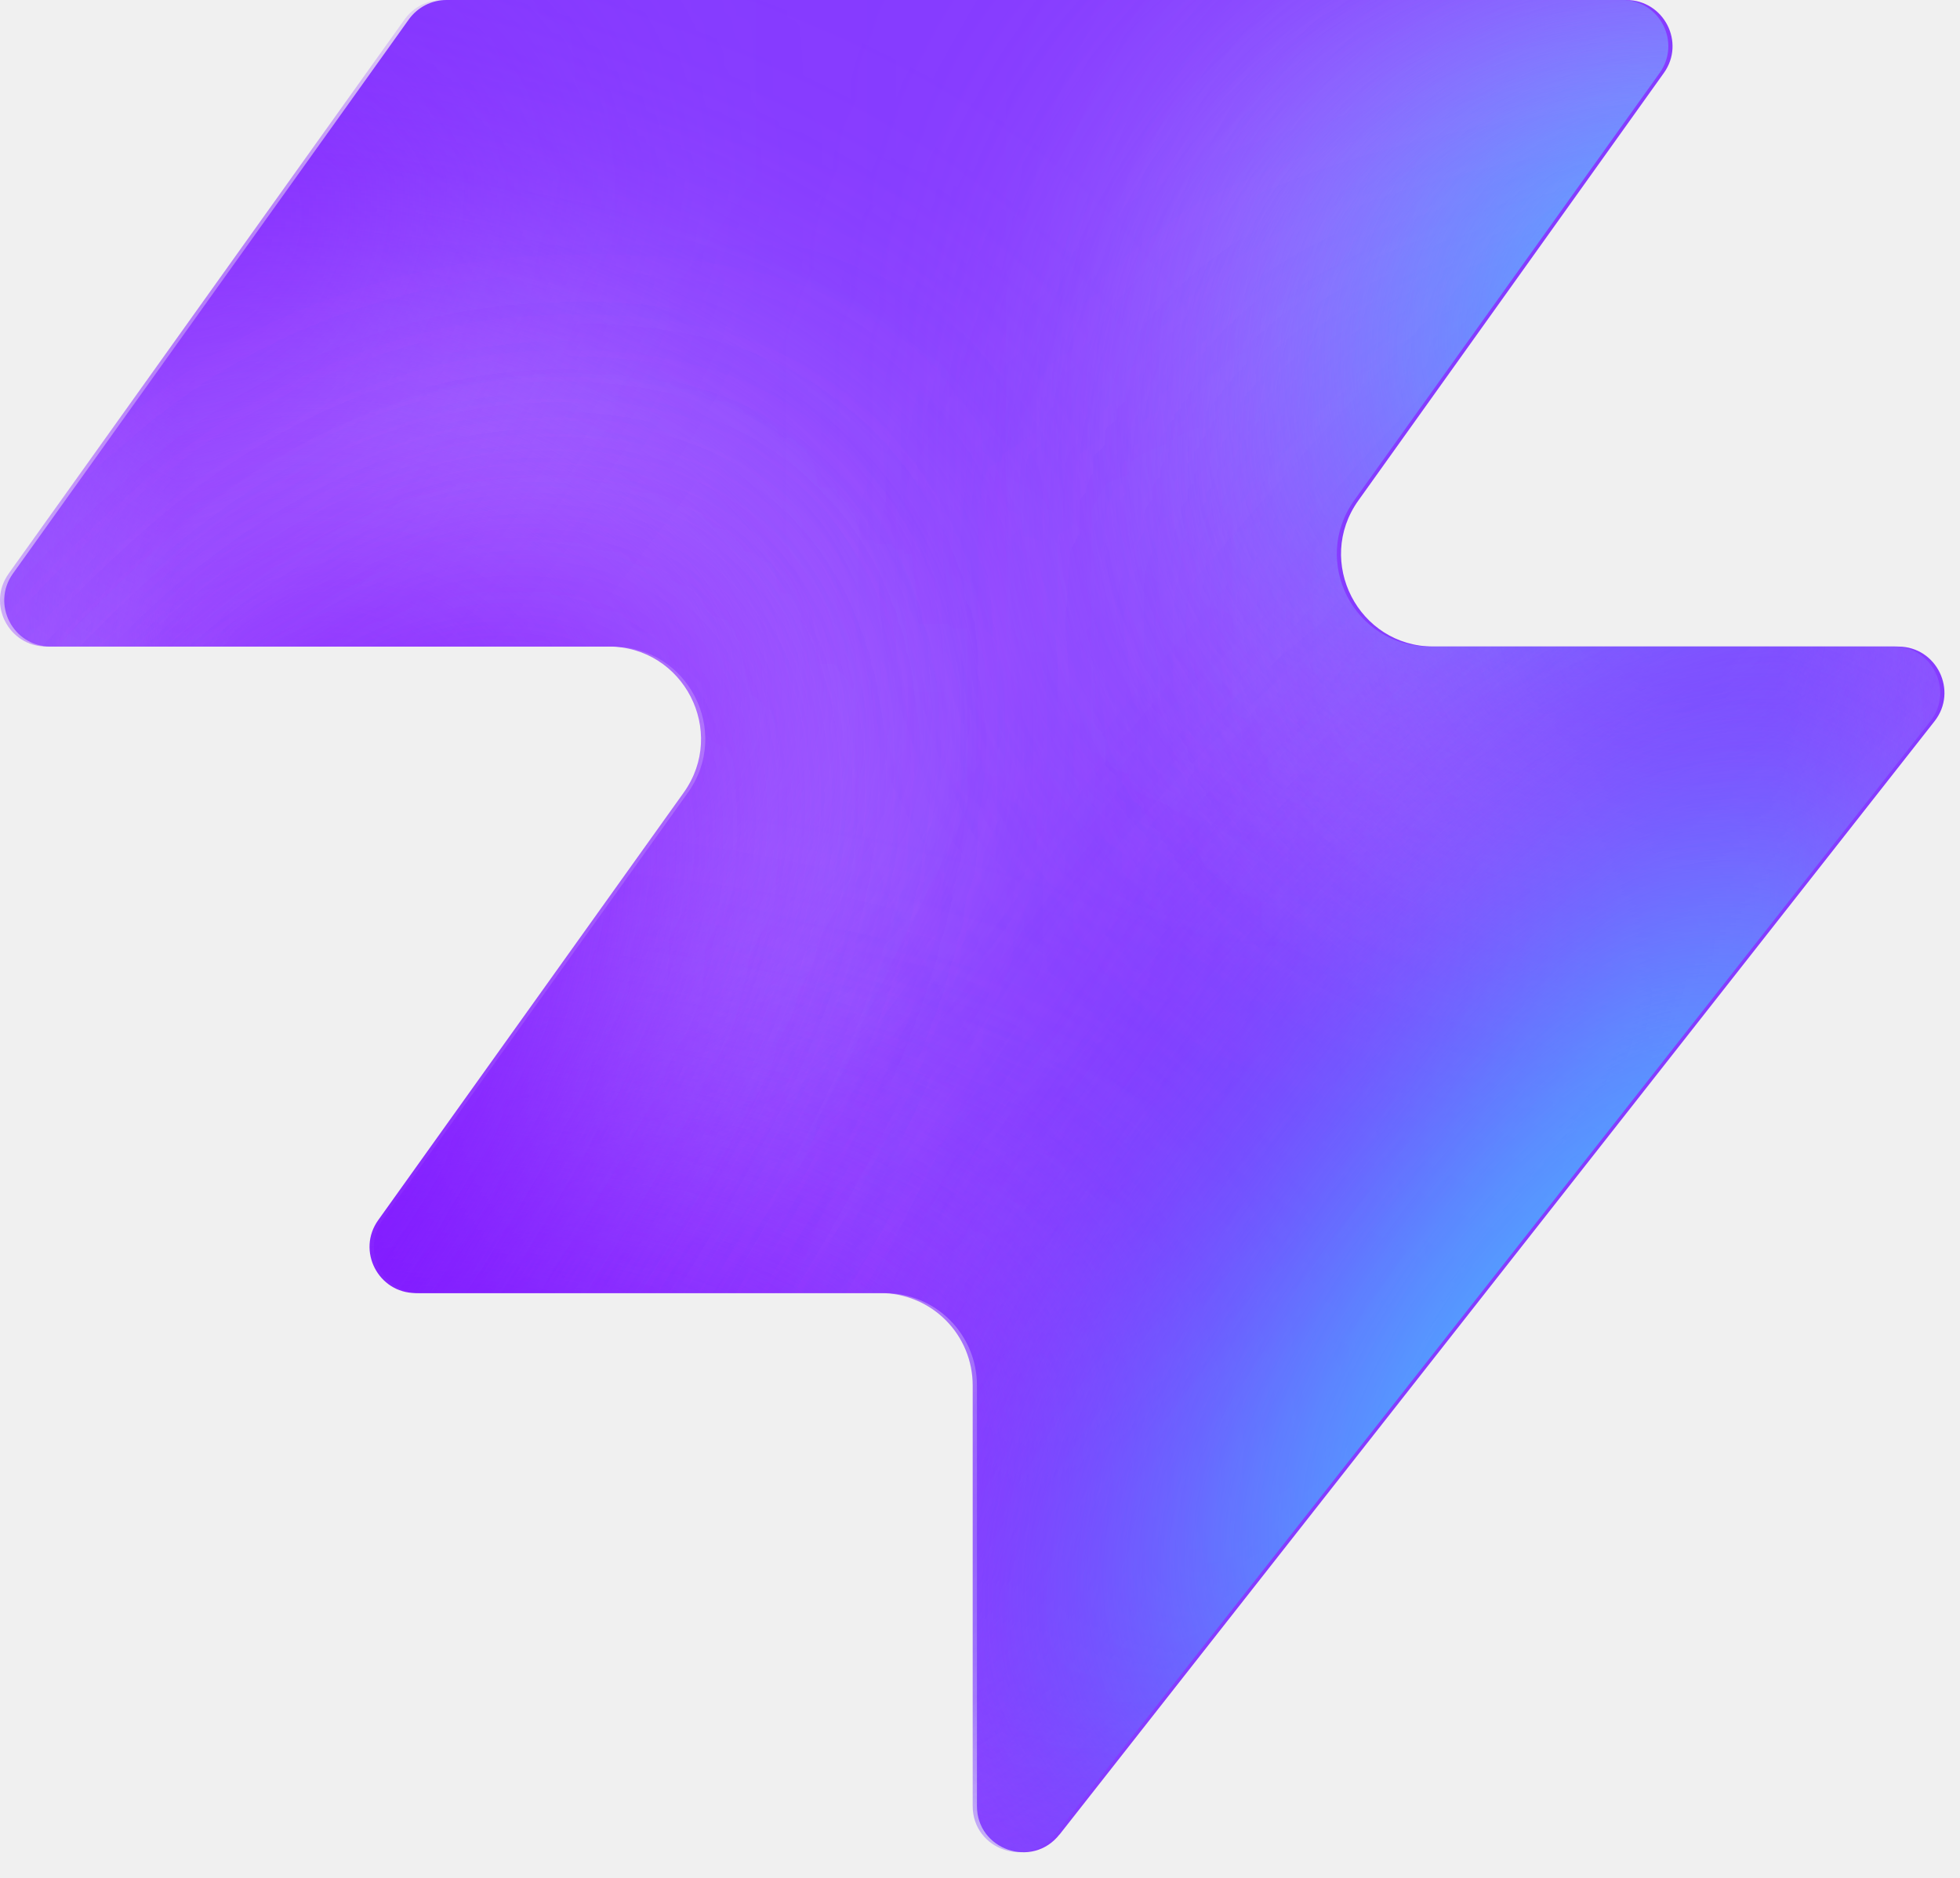
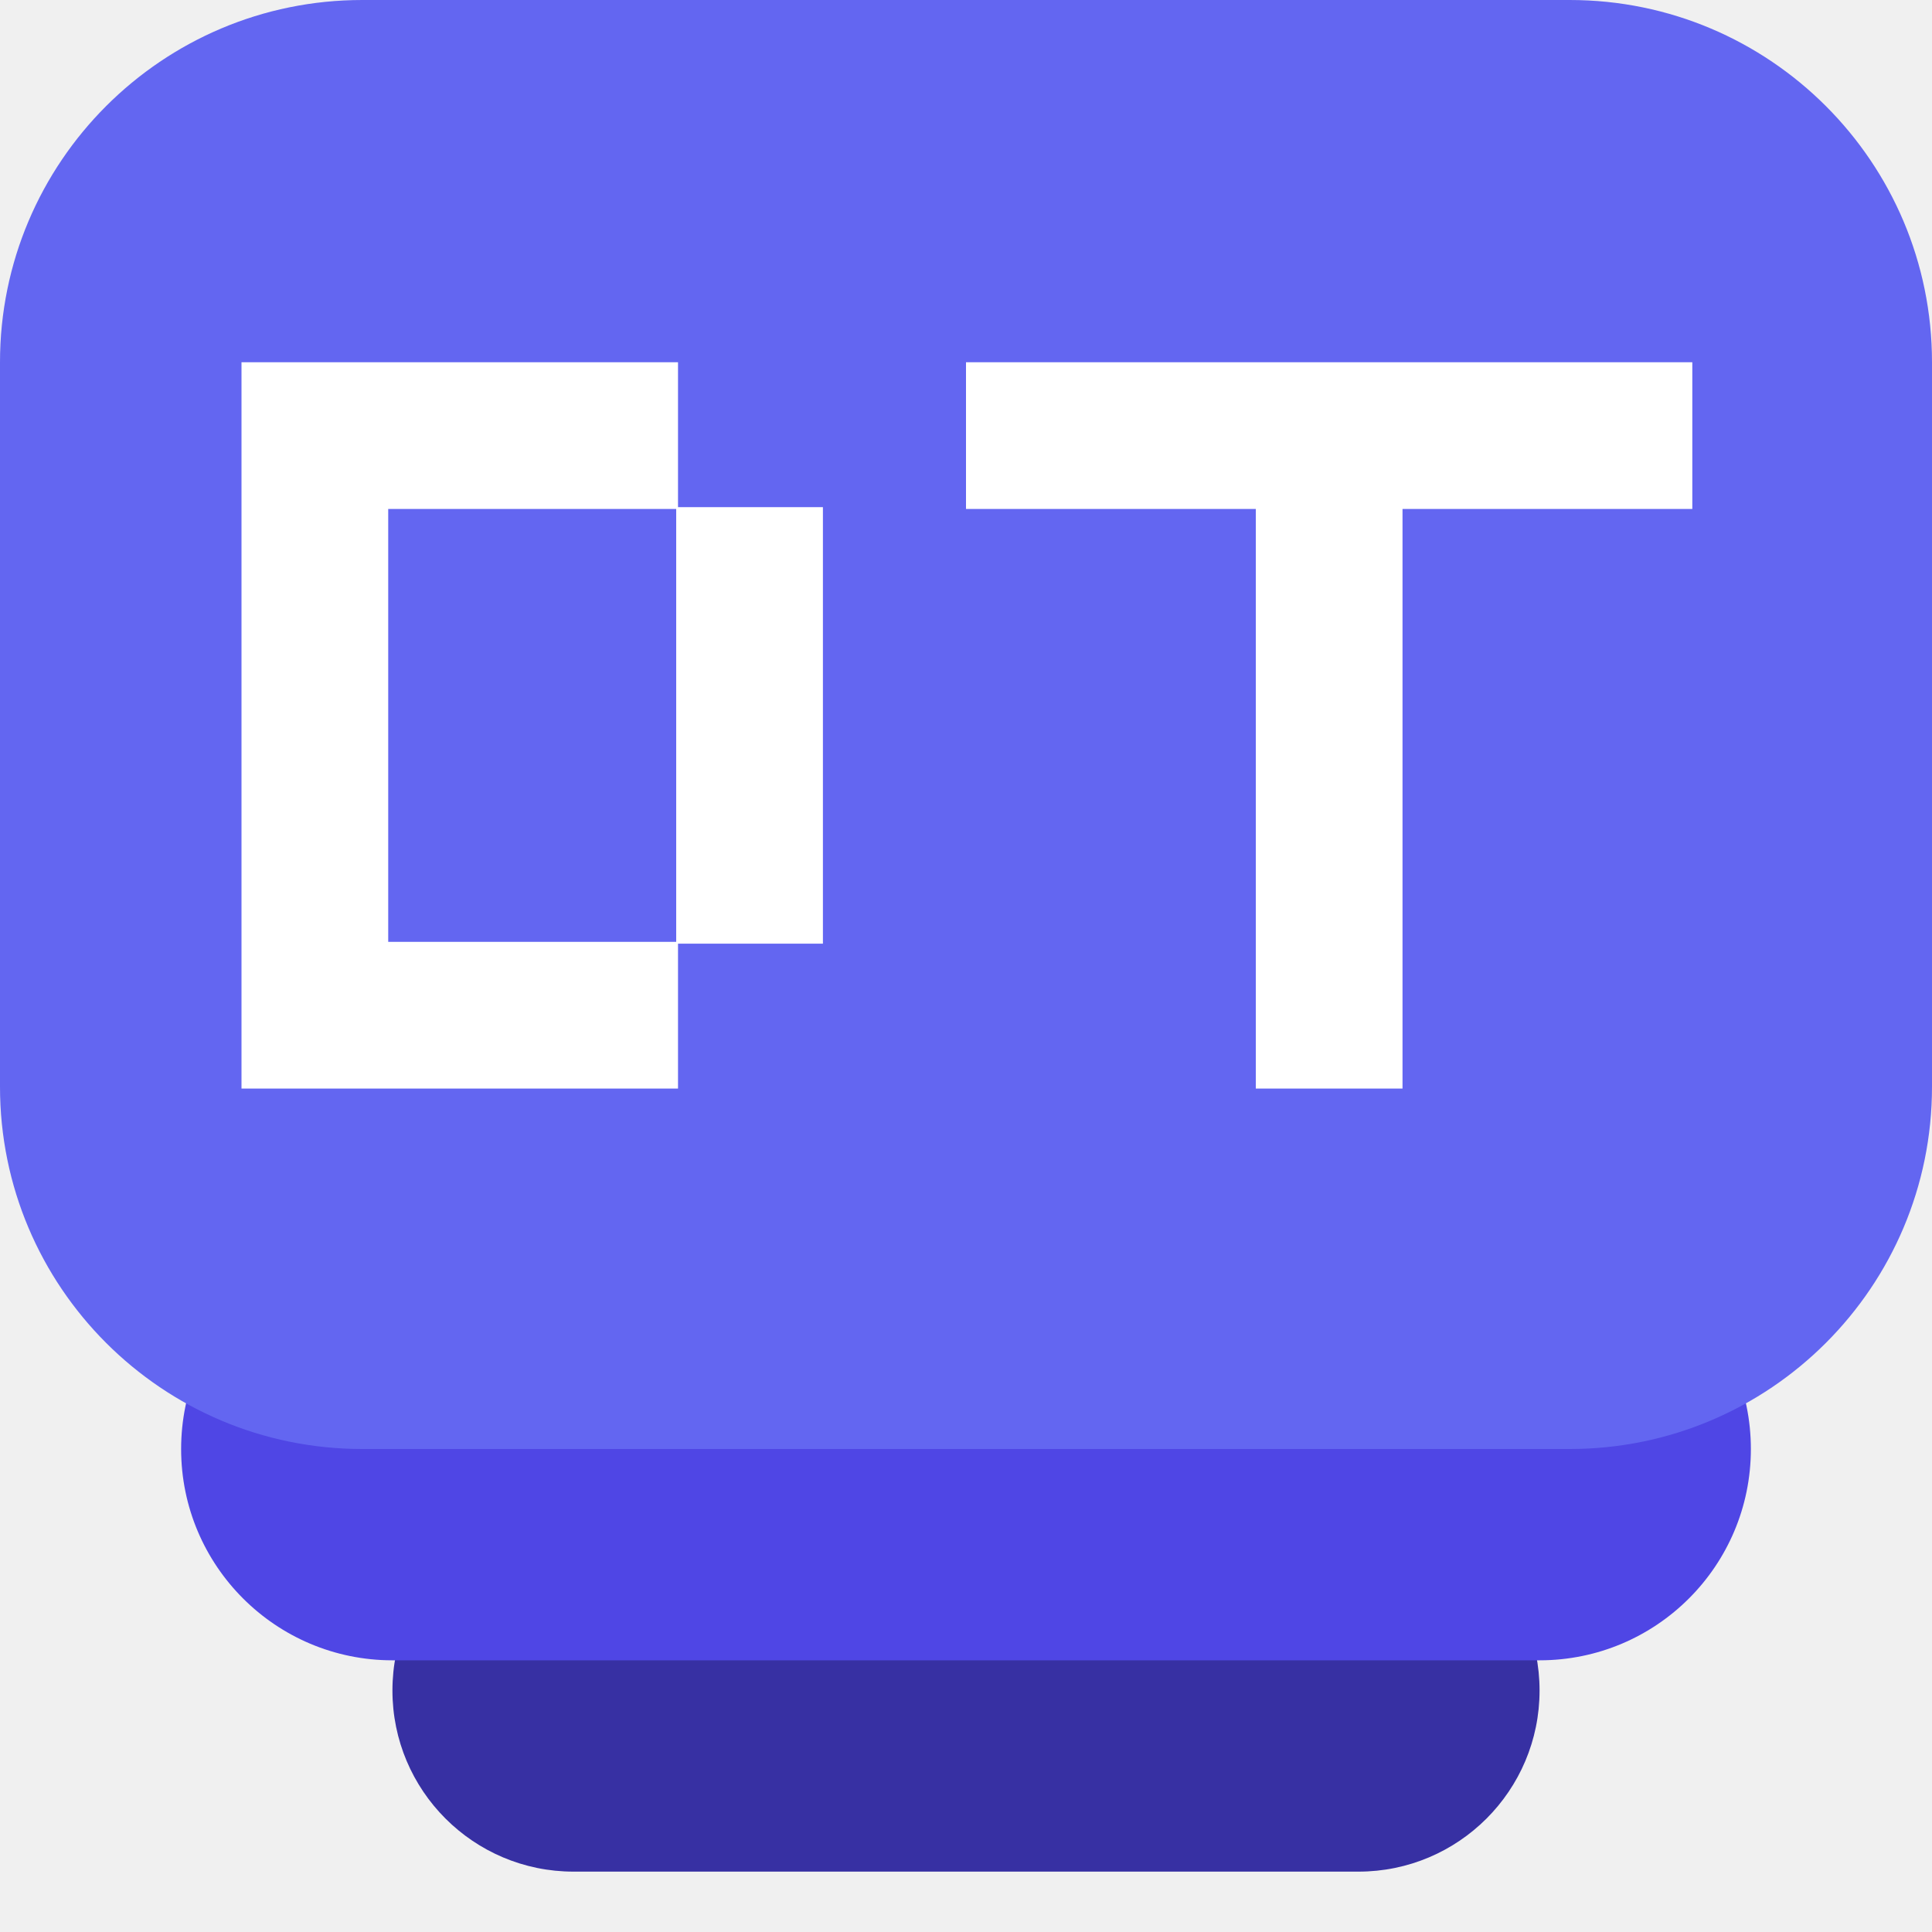
- <svg xmlns="http://www.w3.org/2000/svg" width="48" height="46" fill="none" viewBox="0 0 48 46">
-   <path fill="#863bff" d="M25.946 44.938c-.664.845-2.021.375-2.021-.698V33.937a2.26 2.26 0 0 0-2.262-2.262H10.287c-.92 0-1.456-1.04-.92-1.788l7.48-10.471c1.07-1.497 0-3.578-1.842-3.578H1.237c-.92 0-1.456-1.04-.92-1.788L10.013.474c.214-.297.556-.474.92-.474h28.894c.92 0 1.456 1.04.92 1.788l-7.48 10.471c-1.07 1.498 0 3.579 1.842 3.579h11.377c.943 0 1.473 1.088.89 1.83L25.947 44.94z" style="fill:#863bff;fill:color(display-p3 .525 .23 1);fill-opacity:1" />
-   <mask id="a" width="48" height="46" x="0" y="0" maskUnits="userSpaceOnUse" style="mask-type:alpha">
-     <path fill="#000" d="M25.842 44.938c-.664.844-2.021.375-2.021-.698V33.937a2.26 2.26 0 0 0-2.262-2.262H10.183c-.92 0-1.456-1.04-.92-1.788l7.48-10.471c1.07-1.498 0-3.579-1.842-3.579H1.133c-.92 0-1.456-1.04-.92-1.787L9.91.473c.214-.297.556-.474.92-.474h28.894c.92 0 1.456 1.04.92 1.788l-7.48 10.471c-1.07 1.498 0 3.578 1.842 3.578h11.377c.943 0 1.473 1.088.89 1.832L25.843 44.94z" style="fill:#000;fill-opacity:1" />
-   </mask>
-   <g mask="url(#a)">
-     <g filter="url(#b)">
-       <ellipse cx="5.508" cy="14.704" fill="#ede6ff" rx="5.508" ry="14.704" style="fill:#ede6ff;fill:color(display-p3 .927 .903 1);fill-opacity:1" transform="matrix(.00324 1 1 -.00324 -4.47 31.516)" />
-     </g>
-     <g filter="url(#c)">
-       <ellipse cx="10.399" cy="29.851" fill="#ede6ff" rx="10.399" ry="29.851" style="fill:#ede6ff;fill:color(display-p3 .927 .903 1);fill-opacity:1" transform="matrix(.00324 1 1 -.00324 -39.328 7.883)" />
-     </g>
-     <g filter="url(#d)">
-       <ellipse cx="5.508" cy="30.487" fill="#7e14ff" rx="5.508" ry="30.487" style="fill:#7e14ff;fill:color(display-p3 .492 .077 1);fill-opacity:1" transform="rotate(89.814 -25.913 -14.639)scale(1 -1)" />
-     </g>
-     <g filter="url(#e)">
-       <ellipse cx="5.508" cy="30.599" fill="#7e14ff" rx="5.508" ry="30.599" style="fill:#7e14ff;fill:color(display-p3 .492 .077 1);fill-opacity:1" transform="rotate(89.814 -32.644 -3.334)scale(1 -1)" />
-     </g>
-     <g filter="url(#f)">
-       <ellipse cx="5.508" cy="30.599" fill="#7e14ff" rx="5.508" ry="30.599" style="fill:#7e14ff;fill:color(display-p3 .492 .077 1);fill-opacity:1" transform="matrix(.00324 1 1 -.00324 -34.34 30.47)" />
-     </g>
-     <g filter="url(#g)">
-       <ellipse cx="14.072" cy="22.078" fill="#ede6ff" rx="14.072" ry="22.078" style="fill:#ede6ff;fill:color(display-p3 .927 .903 1);fill-opacity:1" transform="rotate(93.35 24.506 48.493)scale(-1 1)" />
-     </g>
-     <g filter="url(#h)">
-       <ellipse cx="3.47" cy="21.501" fill="#7e14ff" rx="3.47" ry="21.501" style="fill:#7e14ff;fill:color(display-p3 .492 .077 1);fill-opacity:1" transform="rotate(89.009 28.708 47.59)scale(-1 1)" />
-     </g>
-     <g filter="url(#i)">
-       <ellipse cx="3.47" cy="21.501" fill="#7e14ff" rx="3.47" ry="21.501" style="fill:#7e14ff;fill:color(display-p3 .492 .077 1);fill-opacity:1" transform="rotate(89.009 28.708 47.59)scale(-1 1)" />
-     </g>
-     <g filter="url(#j)">
-       <ellipse cx=".387" cy="8.972" fill="#7e14ff" rx="4.407" ry="29.108" style="fill:#7e14ff;fill:color(display-p3 .492 .077 1);fill-opacity:1" transform="rotate(39.51 .387 8.972)" />
-     </g>
-     <g filter="url(#k)">
-       <ellipse cx="47.523" cy="-6.092" fill="#7e14ff" rx="4.407" ry="29.108" style="fill:#7e14ff;fill:color(display-p3 .492 .077 1);fill-opacity:1" transform="rotate(37.892 47.523 -6.092)" />
-     </g>
-     <g filter="url(#l)">
-       <ellipse cx="41.412" cy="6.333" fill="#47bfff" rx="5.971" ry="9.665" style="fill:#47bfff;fill:color(display-p3 .28 .748 1);fill-opacity:1" transform="rotate(37.892 41.412 6.333)" />
-     </g>
-     <g filter="url(#m)">
-       <ellipse cx="-1.879" cy="38.332" fill="#7e14ff" rx="4.407" ry="29.108" style="fill:#7e14ff;fill:color(display-p3 .492 .077 1);fill-opacity:1" transform="rotate(37.892 -1.88 38.332)" />
-     </g>
-     <g filter="url(#n)">
-       <ellipse cx="-1.879" cy="38.332" fill="#7e14ff" rx="4.407" ry="29.108" style="fill:#7e14ff;fill:color(display-p3 .492 .077 1);fill-opacity:1" transform="rotate(37.892 -1.88 38.332)" />
-     </g>
-     <g filter="url(#o)">
-       <ellipse cx="35.651" cy="29.907" fill="#7e14ff" rx="4.407" ry="29.108" style="fill:#7e14ff;fill:color(display-p3 .492 .077 1);fill-opacity:1" transform="rotate(37.892 35.651 29.907)" />
-     </g>
-     <g filter="url(#p)">
-       <ellipse cx="38.418" cy="32.4" fill="#47bfff" rx="5.971" ry="15.297" style="fill:#47bfff;fill:color(display-p3 .28 .748 1);fill-opacity:1" transform="rotate(37.892 38.418 32.4)" />
-     </g>
-   </g>
-   <defs>
-     <filter id="b" width="60.045" height="41.654" x="-19.77" y="16.149" color-interpolation-filters="sRGB" filterUnits="userSpaceOnUse">
-       <feFlood flood-opacity="0" result="BackgroundImageFix" />
-       <feBlend in="SourceGraphic" in2="BackgroundImageFix" result="shape" />
-       <feGaussianBlur result="effect1_foregroundBlur_2002_17158" stdDeviation="7.659" />
-     </filter>
-     <filter id="c" width="90.34" height="51.437" x="-54.613" y="-7.533" color-interpolation-filters="sRGB" filterUnits="userSpaceOnUse">
-       <feFlood flood-opacity="0" result="BackgroundImageFix" />
-       <feBlend in="SourceGraphic" in2="BackgroundImageFix" result="shape" />
-       <feGaussianBlur result="effect1_foregroundBlur_2002_17158" stdDeviation="7.659" />
-     </filter>
-     <filter id="d" width="79.355" height="29.4" x="-49.64" y="2.03" color-interpolation-filters="sRGB" filterUnits="userSpaceOnUse">
-       <feFlood flood-opacity="0" result="BackgroundImageFix" />
-       <feBlend in="SourceGraphic" in2="BackgroundImageFix" result="shape" />
-       <feGaussianBlur result="effect1_foregroundBlur_2002_17158" stdDeviation="4.596" />
-     </filter>
-     <filter id="e" width="79.579" height="29.4" x="-45.045" y="20.029" color-interpolation-filters="sRGB" filterUnits="userSpaceOnUse">
-       <feFlood flood-opacity="0" result="BackgroundImageFix" />
-       <feBlend in="SourceGraphic" in2="BackgroundImageFix" result="shape" />
-       <feGaussianBlur result="effect1_foregroundBlur_2002_17158" stdDeviation="4.596" />
-     </filter>
-     <filter id="f" width="79.579" height="29.4" x="-43.513" y="21.178" color-interpolation-filters="sRGB" filterUnits="userSpaceOnUse">
-       <feFlood flood-opacity="0" result="BackgroundImageFix" />
-       <feBlend in="SourceGraphic" in2="BackgroundImageFix" result="shape" />
-       <feGaussianBlur result="effect1_foregroundBlur_2002_17158" stdDeviation="4.596" />
-     </filter>
-     <filter id="g" width="74.749" height="58.852" x="15.756" y="-17.901" color-interpolation-filters="sRGB" filterUnits="userSpaceOnUse">
-       <feFlood flood-opacity="0" result="BackgroundImageFix" />
-       <feBlend in="SourceGraphic" in2="BackgroundImageFix" result="shape" />
-       <feGaussianBlur result="effect1_foregroundBlur_2002_17158" stdDeviation="7.659" />
-     </filter>
-     <filter id="h" width="61.377" height="25.362" x="23.548" y="2.284" color-interpolation-filters="sRGB" filterUnits="userSpaceOnUse">
-       <feFlood flood-opacity="0" result="BackgroundImageFix" />
-       <feBlend in="SourceGraphic" in2="BackgroundImageFix" result="shape" />
-       <feGaussianBlur result="effect1_foregroundBlur_2002_17158" stdDeviation="4.596" />
-     </filter>
-     <filter id="i" width="61.377" height="25.362" x="23.548" y="2.284" color-interpolation-filters="sRGB" filterUnits="userSpaceOnUse">
-       <feFlood flood-opacity="0" result="BackgroundImageFix" />
-       <feBlend in="SourceGraphic" in2="BackgroundImageFix" result="shape" />
-       <feGaussianBlur result="effect1_foregroundBlur_2002_17158" stdDeviation="4.596" />
-     </filter>
-     <filter id="j" width="56.045" height="63.649" x="-27.636" y="-22.853" color-interpolation-filters="sRGB" filterUnits="userSpaceOnUse">
-       <feFlood flood-opacity="0" result="BackgroundImageFix" />
-       <feBlend in="SourceGraphic" in2="BackgroundImageFix" result="shape" />
-       <feGaussianBlur result="effect1_foregroundBlur_2002_17158" stdDeviation="4.596" />
-     </filter>
-     <filter id="k" width="54.814" height="64.646" x="20.116" y="-38.415" color-interpolation-filters="sRGB" filterUnits="userSpaceOnUse">
-       <feFlood flood-opacity="0" result="BackgroundImageFix" />
-       <feBlend in="SourceGraphic" in2="BackgroundImageFix" result="shape" />
-       <feGaussianBlur result="effect1_foregroundBlur_2002_17158" stdDeviation="4.596" />
-     </filter>
-     <filter id="l" width="33.541" height="35.313" x="24.641" y="-11.323" color-interpolation-filters="sRGB" filterUnits="userSpaceOnUse">
-       <feFlood flood-opacity="0" result="BackgroundImageFix" />
-       <feBlend in="SourceGraphic" in2="BackgroundImageFix" result="shape" />
-       <feGaussianBlur result="effect1_foregroundBlur_2002_17158" stdDeviation="4.596" />
-     </filter>
-     <filter id="m" width="54.814" height="64.646" x="-29.286" y="6.009" color-interpolation-filters="sRGB" filterUnits="userSpaceOnUse">
-       <feFlood flood-opacity="0" result="BackgroundImageFix" />
-       <feBlend in="SourceGraphic" in2="BackgroundImageFix" result="shape" />
-       <feGaussianBlur result="effect1_foregroundBlur_2002_17158" stdDeviation="4.596" />
-     </filter>
-     <filter id="n" width="54.814" height="64.646" x="-29.286" y="6.009" color-interpolation-filters="sRGB" filterUnits="userSpaceOnUse">
-       <feFlood flood-opacity="0" result="BackgroundImageFix" />
-       <feBlend in="SourceGraphic" in2="BackgroundImageFix" result="shape" />
-       <feGaussianBlur result="effect1_foregroundBlur_2002_17158" stdDeviation="4.596" />
-     </filter>
-     <filter id="o" width="54.814" height="64.646" x="8.244" y="-2.416" color-interpolation-filters="sRGB" filterUnits="userSpaceOnUse">
-       <feFlood flood-opacity="0" result="BackgroundImageFix" />
-       <feBlend in="SourceGraphic" in2="BackgroundImageFix" result="shape" />
-       <feGaussianBlur result="effect1_foregroundBlur_2002_17158" stdDeviation="4.596" />
-     </filter>
-     <filter id="p" width="39.409" height="43.623" x="18.713" y="10.588" color-interpolation-filters="sRGB" filterUnits="userSpaceOnUse">
-       <feFlood flood-opacity="0" result="BackgroundImageFix" />
-       <feBlend in="SourceGraphic" in2="BackgroundImageFix" result="shape" />
-       <feGaussianBlur result="effect1_foregroundBlur_2002_17158" stdDeviation="4.596" />
-     </filter>
-   </defs>
+ <svg xmlns="http://www.w3.org/2000/svg" viewBox="0 0 64 64">
+   <rect x="13" y="50" width="38" height="12" rx="6" fill="#3730a3" />
+   <rect x="6" y="41" width="52" height="14" rx="7" fill="#4f46e5" />
+   <rect width="64" height="48" rx="12" fill="#6366f1" />
+   <path d="M8.00 12.00h4.86v4.86h-4.86zM12.80 12.00h4.86v4.86h-4.86zM17.60 12.00h4.86v4.86h-4.86zM8.00 16.80h4.86v4.86h-4.86zM22.40 16.80h4.86v4.86h-4.86zM8.00 21.60h4.86v4.86h-4.86zM22.40 21.60h4.86v4.86h-4.86zM8.00 26.40h4.86v4.86h-4.86zM22.40 26.40h4.86v4.86h-4.86zM8.00 31.20h4.86v4.86h-4.86zM12.80 31.20h4.86v4.86h-4.86zM17.60 31.20h4.86v4.86h-4.86zM32.00 12.00h4.86v4.86h-4.86zM36.80 12.00h4.86v4.86h-4.86zM41.60 12.00h4.86v4.86h-4.86zM46.40 12.00h4.86v4.86h-4.86zM51.20 12.00h4.86v4.86h-4.86zM41.60 16.80h4.86v4.86h-4.86zM41.60 21.60h4.86v4.86h-4.86zM41.60 26.40h4.86v4.86h-4.86zM41.60 31.20h4.86v4.86h-4.86z" fill="#fff" />
</svg>
